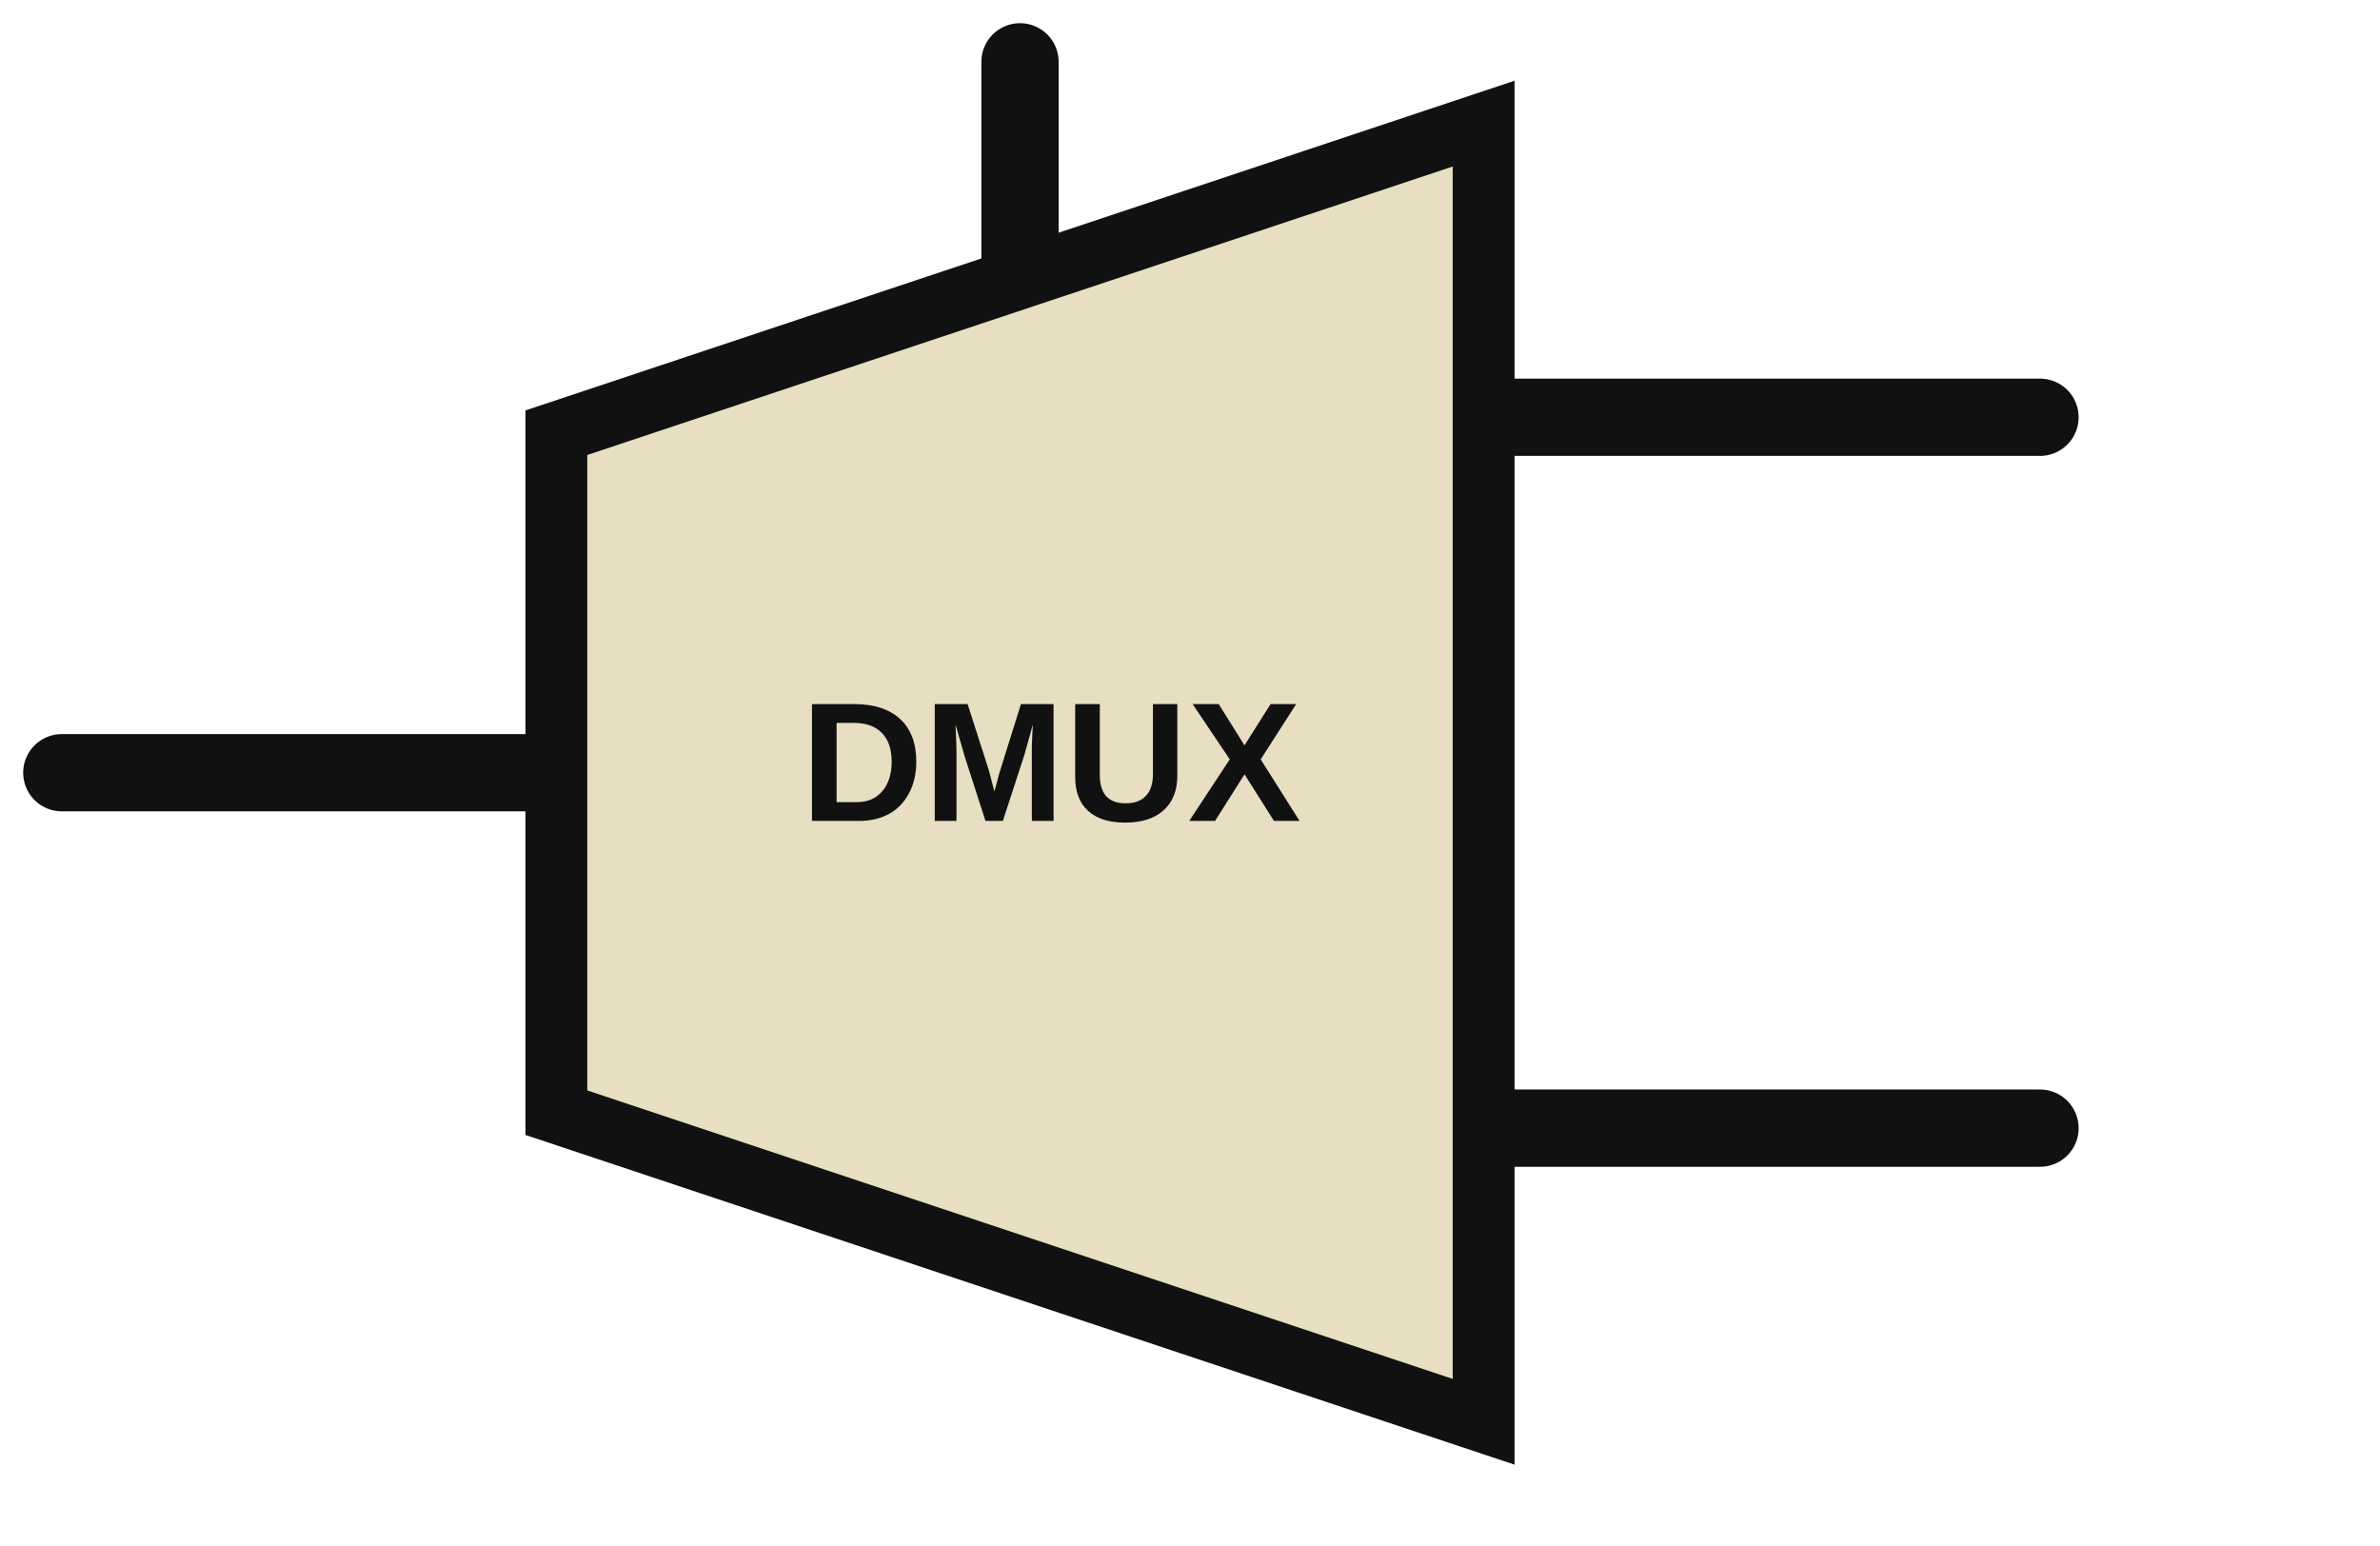
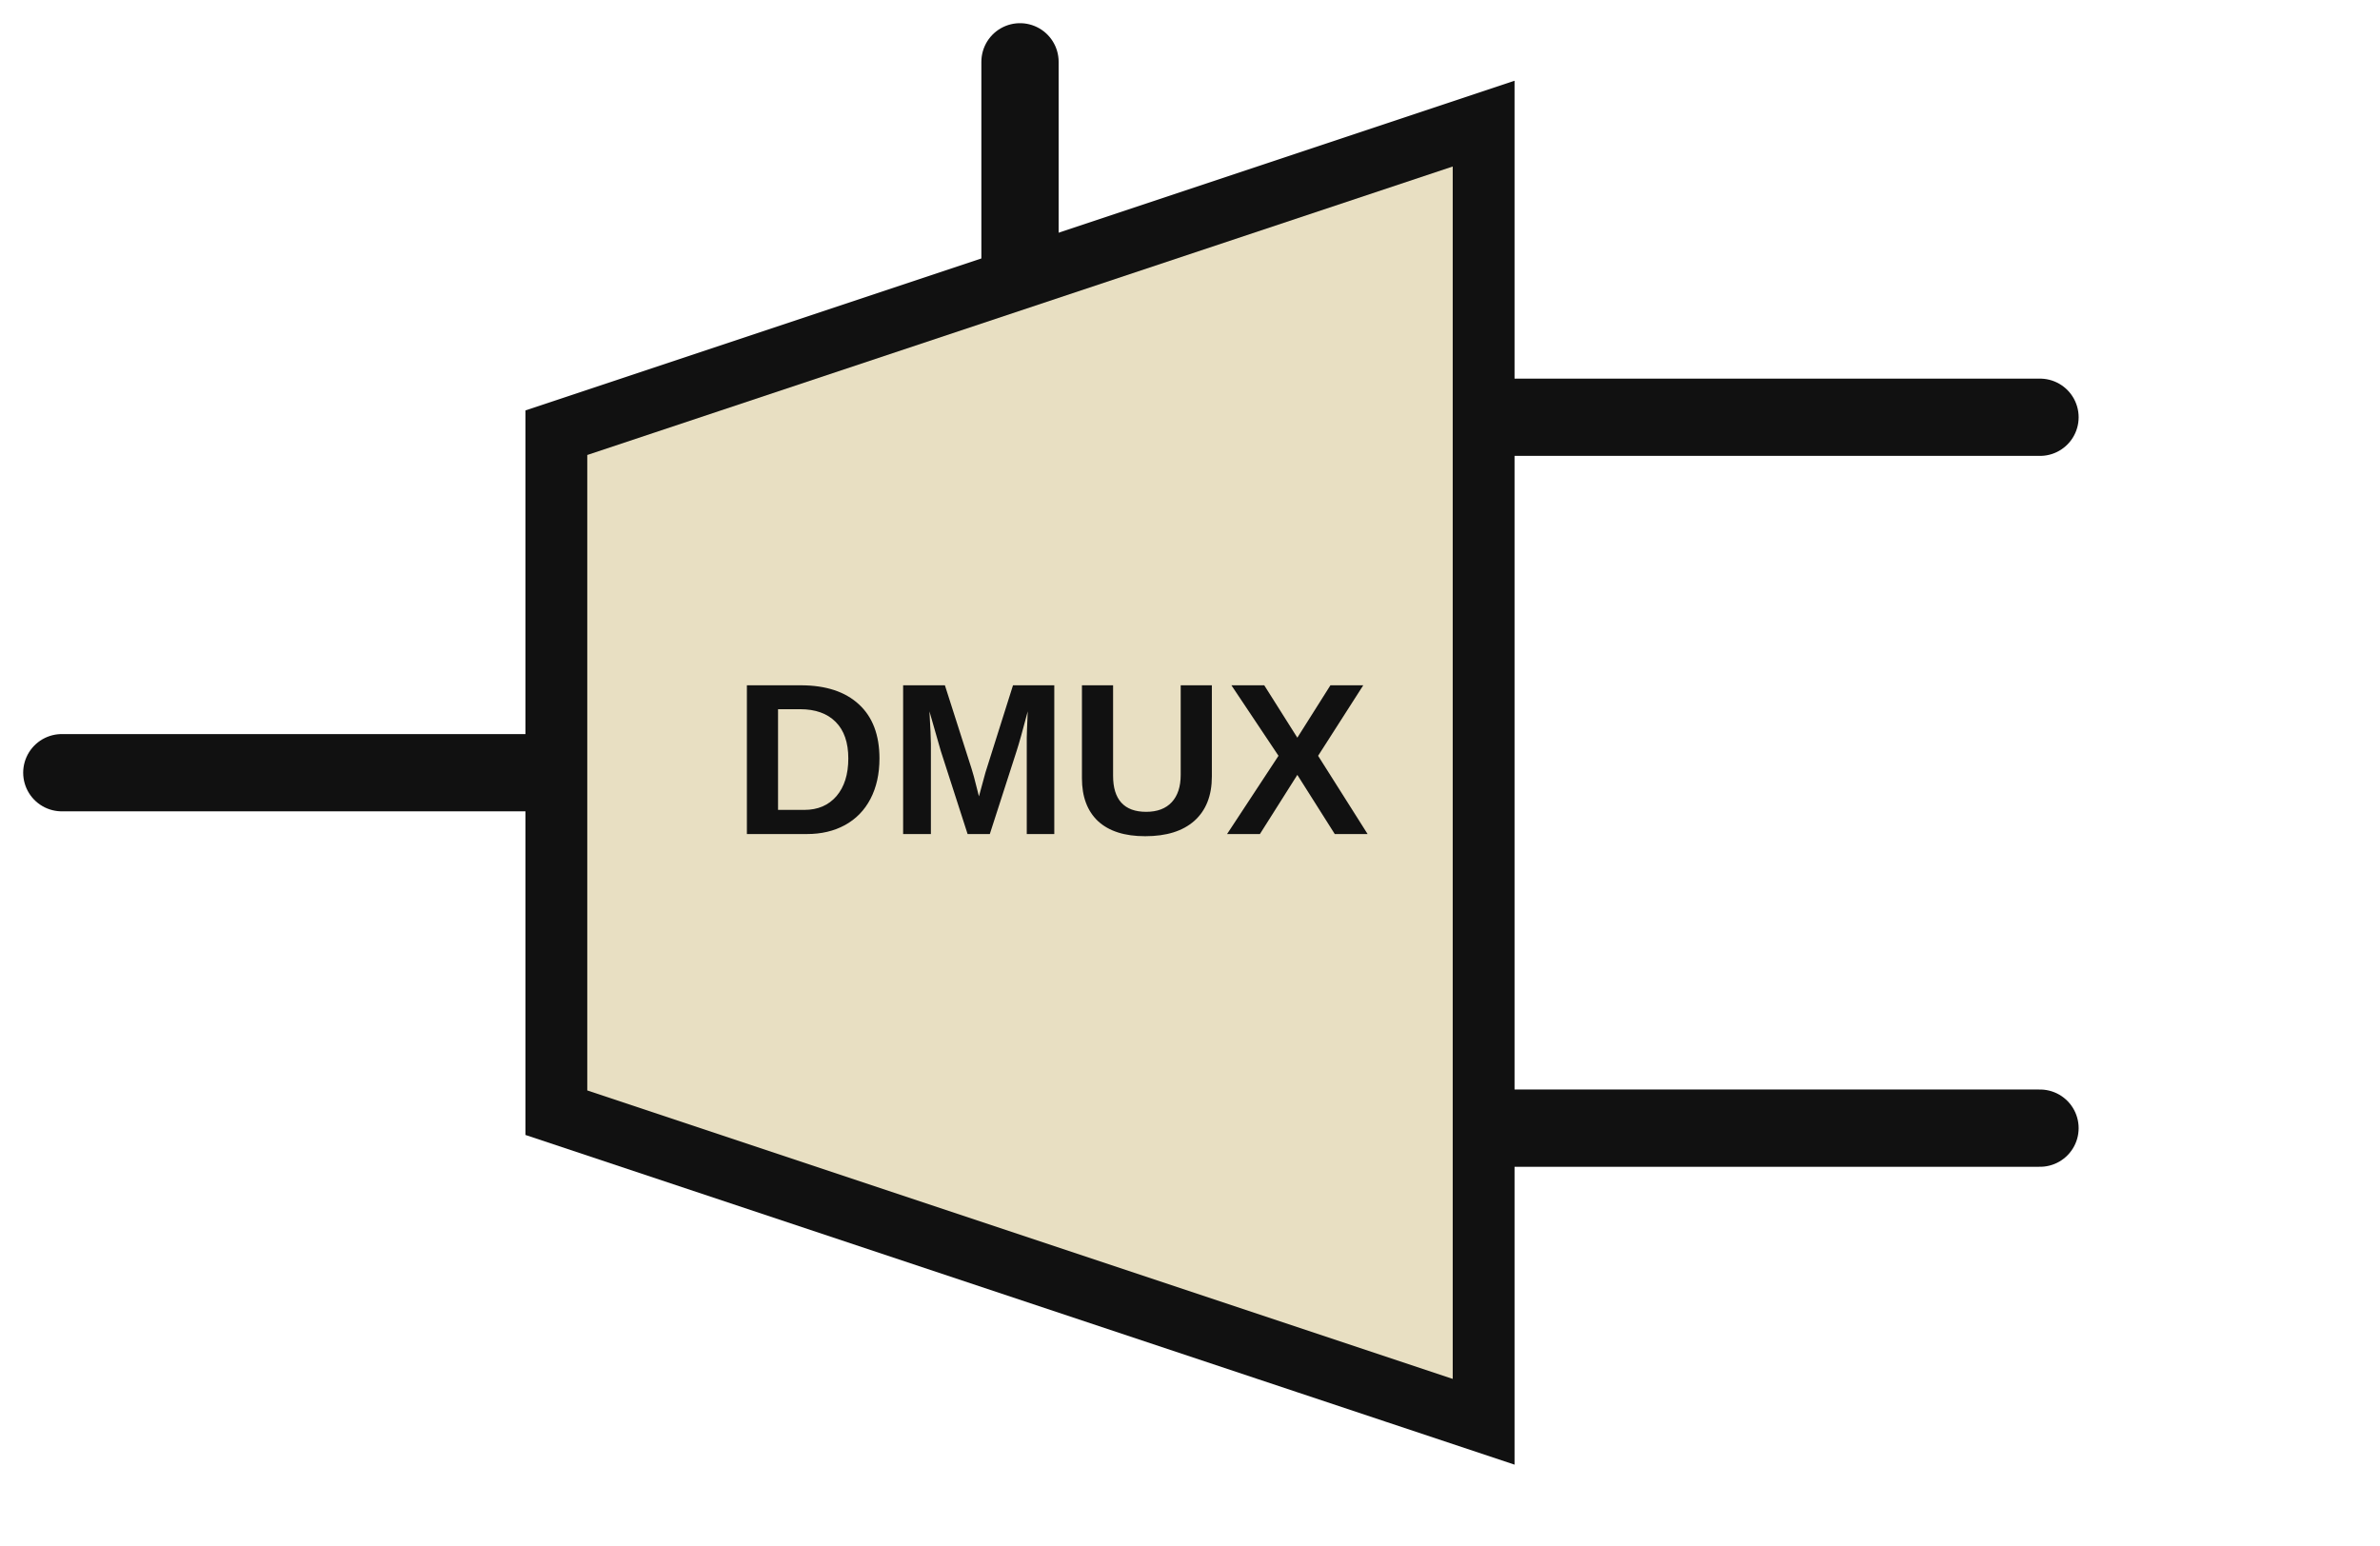
<svg xmlns="http://www.w3.org/2000/svg" viewBox="-66 -50 154 100">
  <style>
    .body { fill: #e8dfc2; stroke: #111; stroke-width: 4; }
    .line { stroke: #111; stroke-width: 5; stroke-linecap: round; fill: none; }
    .label { fill: #111; font-family: Arial, sans-serif; font-weight: 900; font-size: 11px; dominant-baseline: middle; text-anchor: middle; }
  </style>
  <line class="line" x1="-62" y1="0" x2="-30" y2="0" />
  <line class="line" x1="0" y1="-46" x2="0" y2="-32" />
  <line class="line" x1="30" y1="-23" x2="66" y2="-23" />
  <line class="line" x1="30" y1="23" x2="66" y2="23" />
  <path class="body" d="M-30 -22 L30 -42 L30 42 L-30 22 Z" />
-   <text class="label" x="2" y="0">DMUX</text>
+   <text class="label" x="2" y="0" style="font-size:14px">DMUX</text>
</svg>
